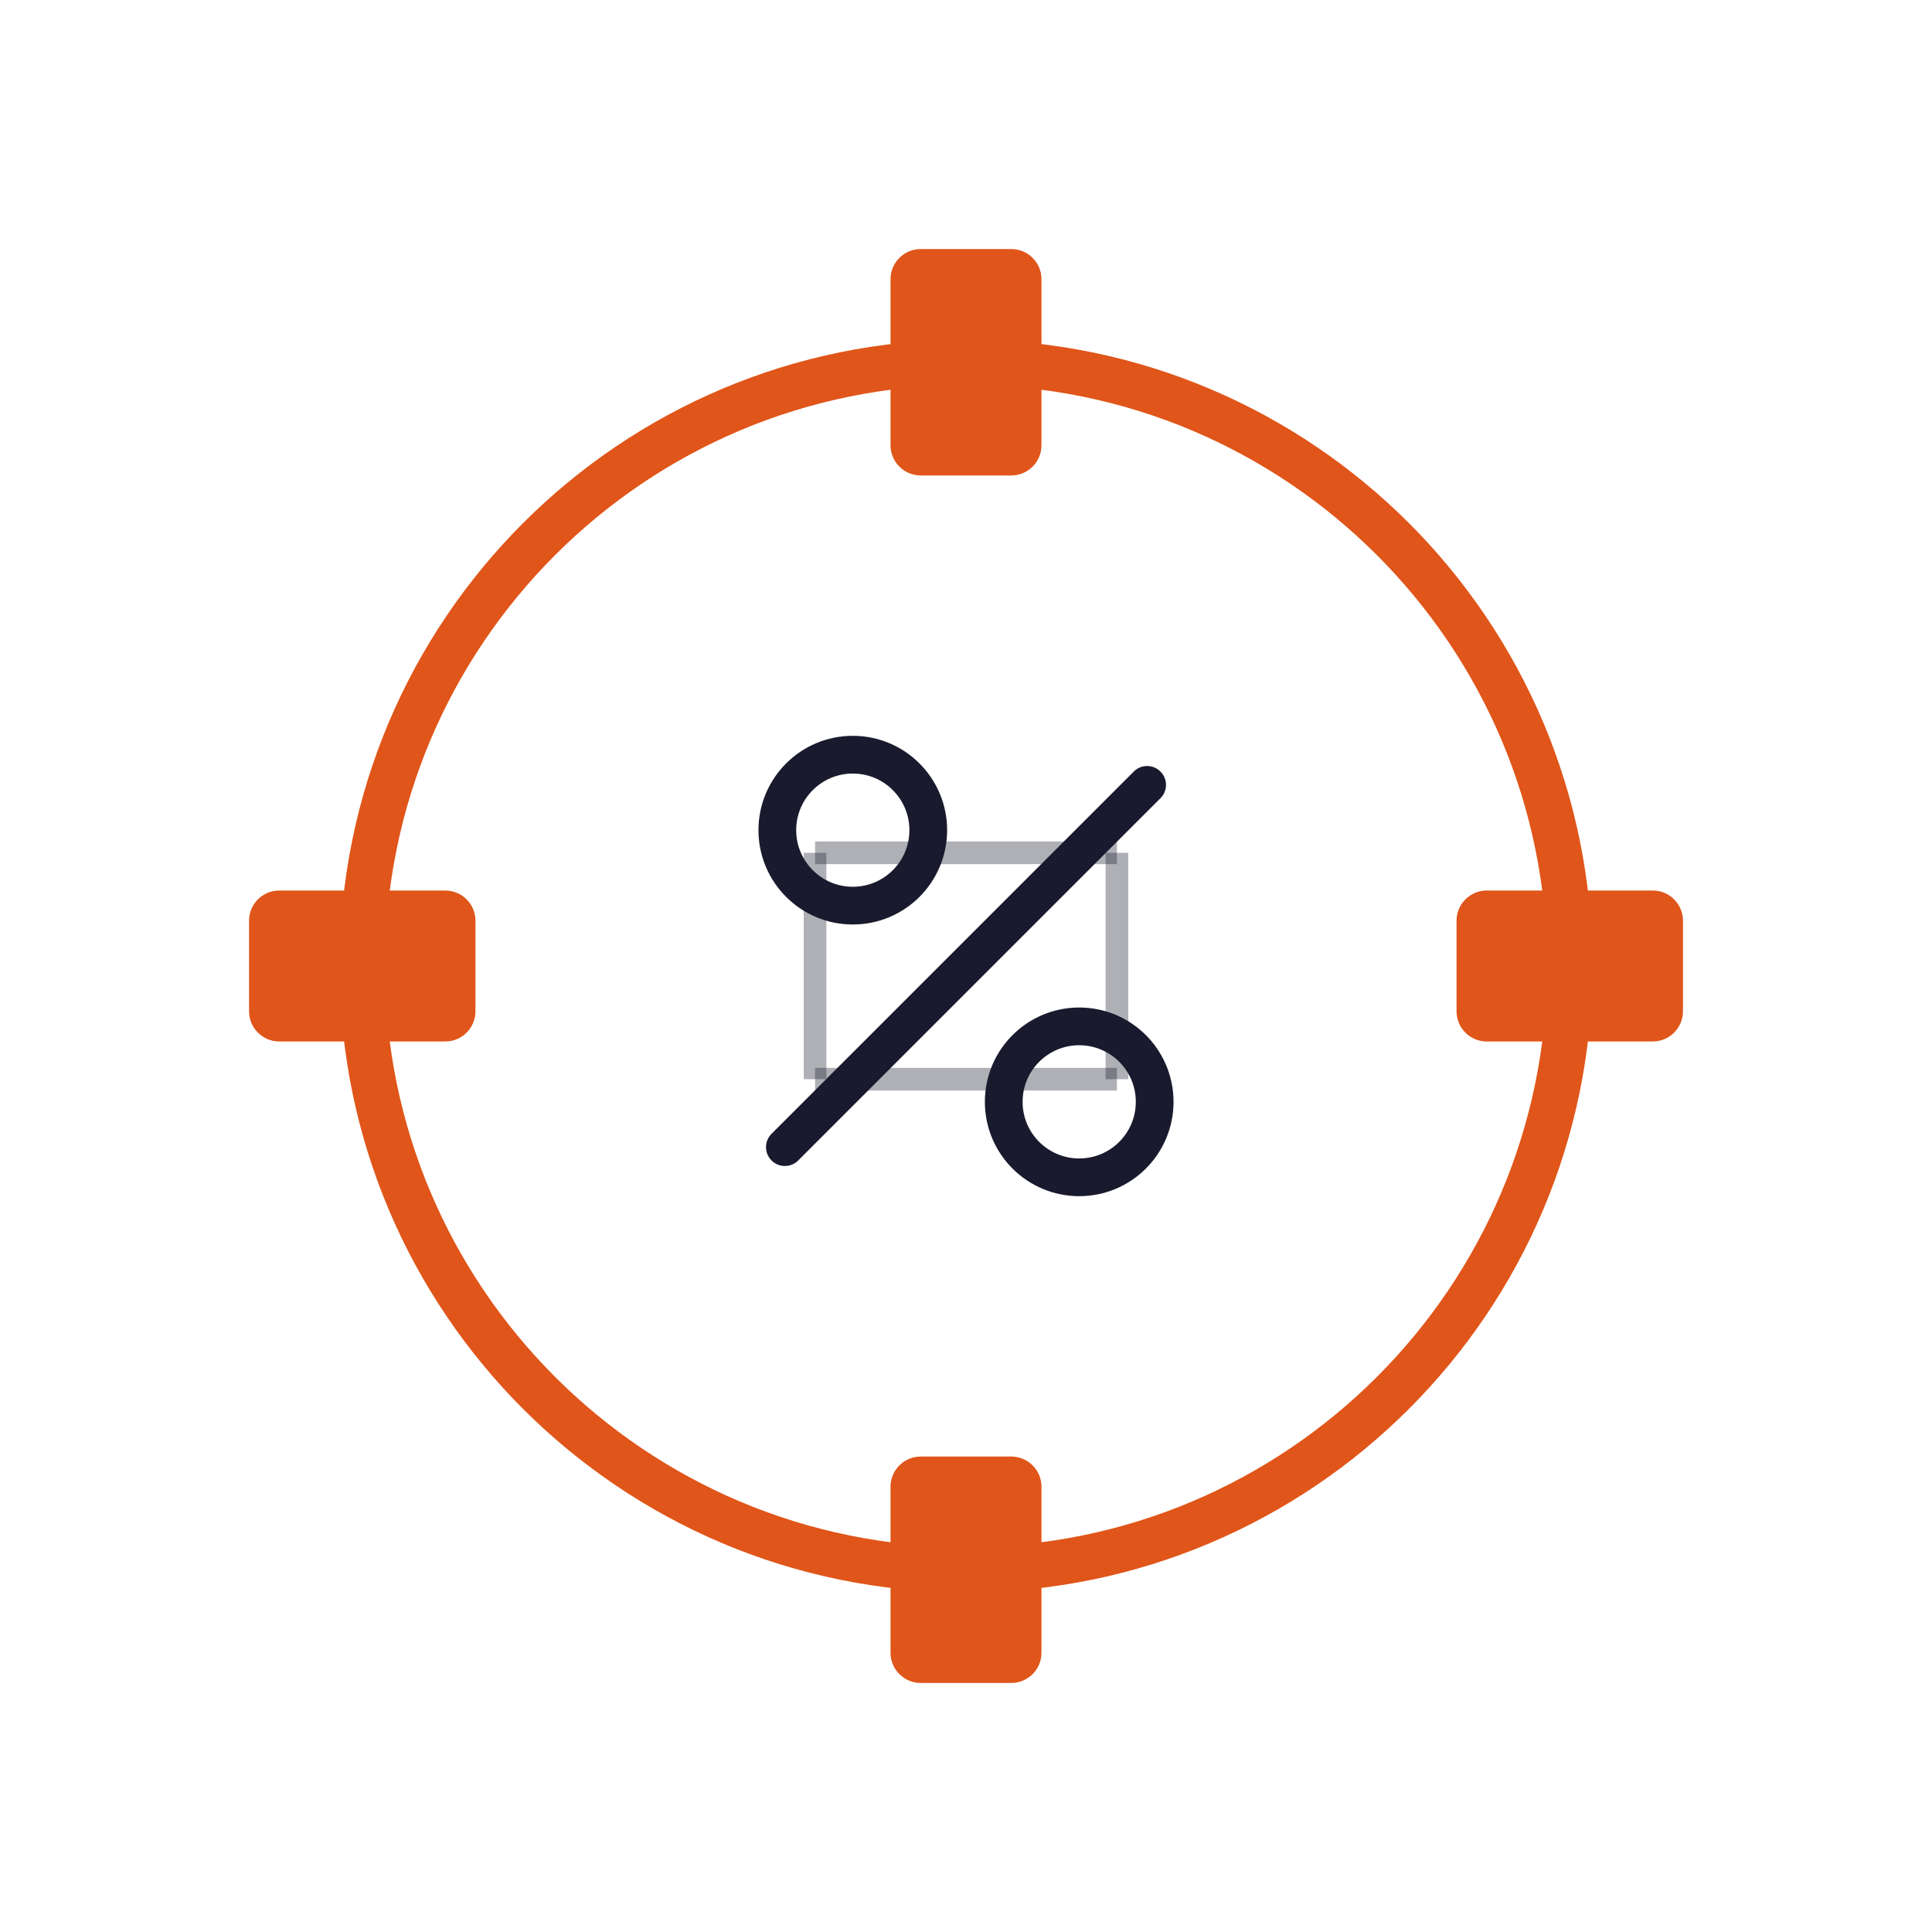
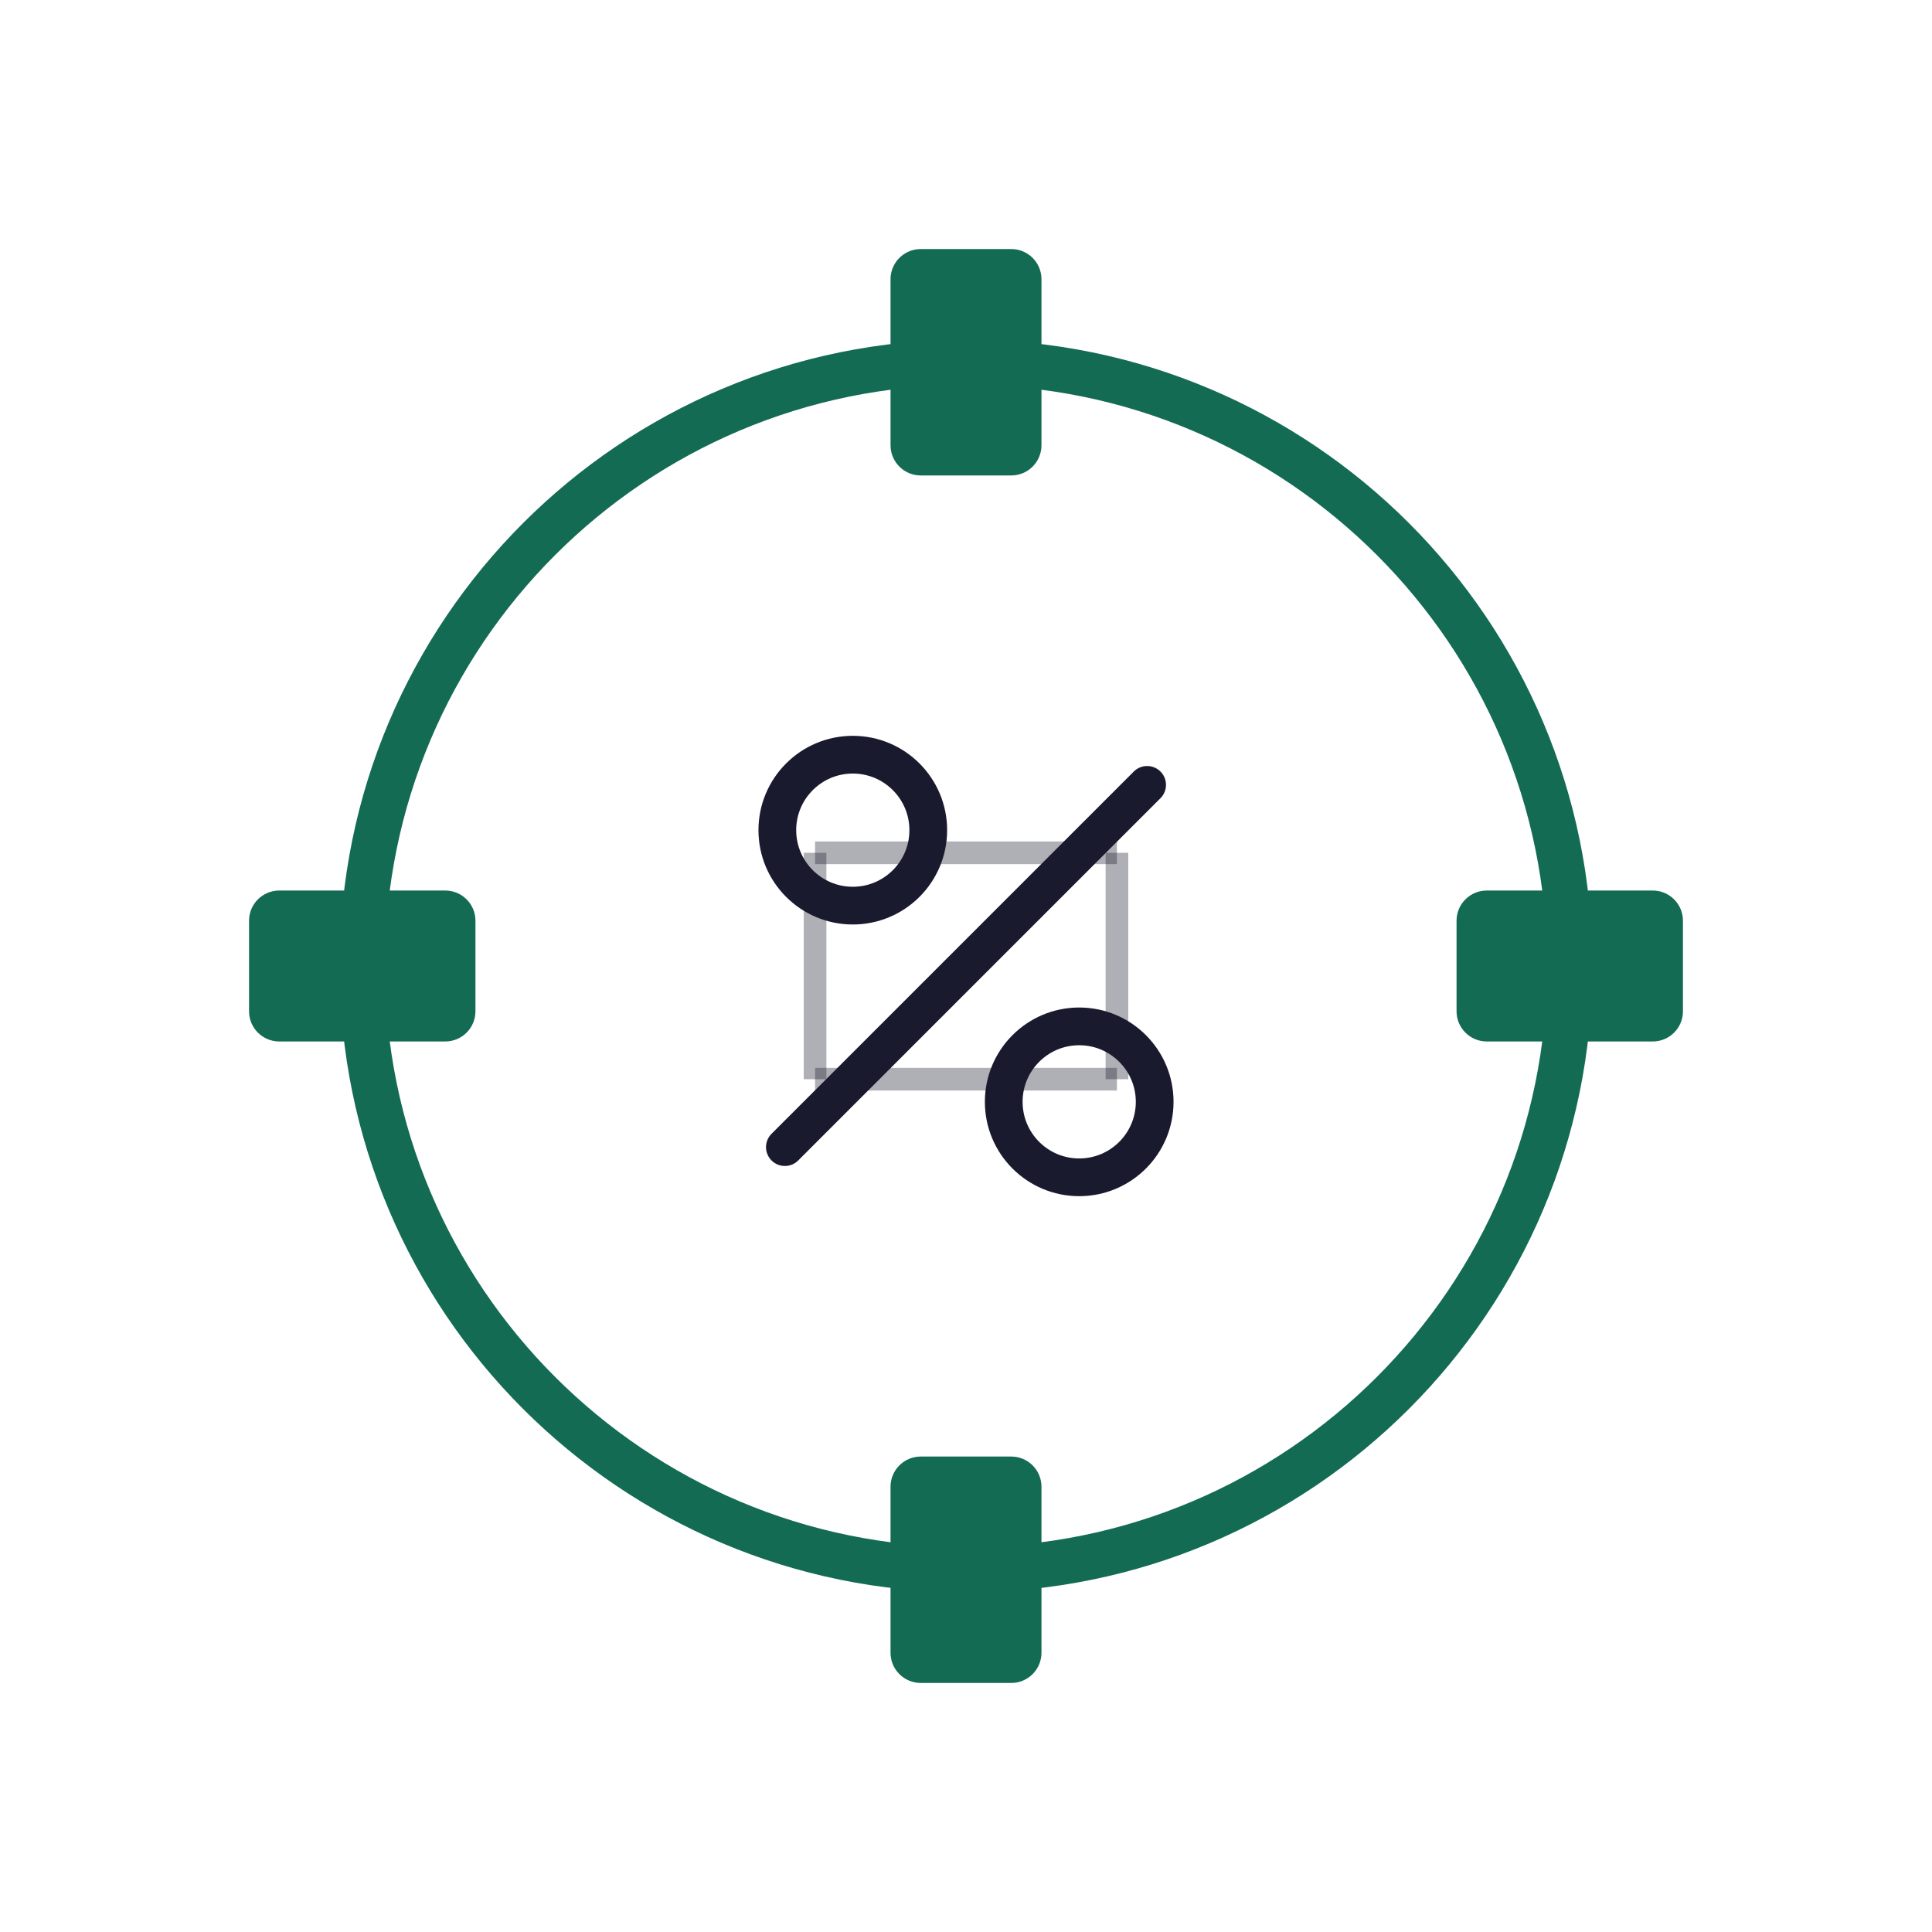
<svg xmlns="http://www.w3.org/2000/svg" viewBox="0 0 256 256">
  <rect width="256" height="256" fill="white" />
  <g transform="translate(128, 128)">
-     <circle cx="0" cy="0" r="80" fill="none" stroke="#E05519" stroke-width="6" />
-     <rect x="-10" y="-95" width="20" height="30" fill="#E05519" rx="4" />
+     <circle cx="0" cy="0" r="80" fill="none" stroke="#146b53" stroke-width="6" />
+     <rect x="-10" y="-95" width="20" height="30" fill="#146b53" rx="4" />
    <g transform="rotate(90)">
-       <rect x="-10" y="-95" width="20" height="30" fill="#E05519" rx="4" />
+       <rect x="-10" y="-95" width="20" height="30" fill="#146b53" rx="4" />
    </g>
    <g transform="rotate(180)">
-       <rect x="-10" y="-95" width="20" height="30" fill="#E05519" rx="4" />
+       <rect x="-10" y="-95" width="20" height="30" fill="#146b53" rx="4" />
    </g>
    <g transform="rotate(270)">
-       <rect x="-10" y="-95" width="20" height="30" fill="#E05519" rx="4" />
+       <rect x="-10" y="-95" width="20" height="30" fill="#146b53" rx="4" />
    </g>
    <circle cx="0" cy="0" r="40" fill="white" />
    <circle cx="-15" cy="-18" r="10" fill="none" stroke="#1A1A2E" stroke-width="5" />
    <circle cx="15" cy="18" r="10" fill="none" stroke="#1A1A2E" stroke-width="5" />
    <line x1="-24" y1="24" x2="24" y2="-24" stroke="#1A1A2E" stroke-width="5" stroke-linecap="round" />
    <line x1="-20" y1="-15" x2="-20" y2="15" stroke="#1A1A2E" stroke-width="3" opacity="0.35" />
    <line x1="20" y1="-15" x2="20" y2="15" stroke="#1A1A2E" stroke-width="3" opacity="0.35" />
    <line x1="-20" y1="-15" x2="20" y2="-15" stroke="#1A1A2E" stroke-width="3" opacity="0.35" />
    <line x1="-20" y1="15" x2="20" y2="15" stroke="#1A1A2E" stroke-width="3" opacity="0.35" />
  </g>
</svg>
